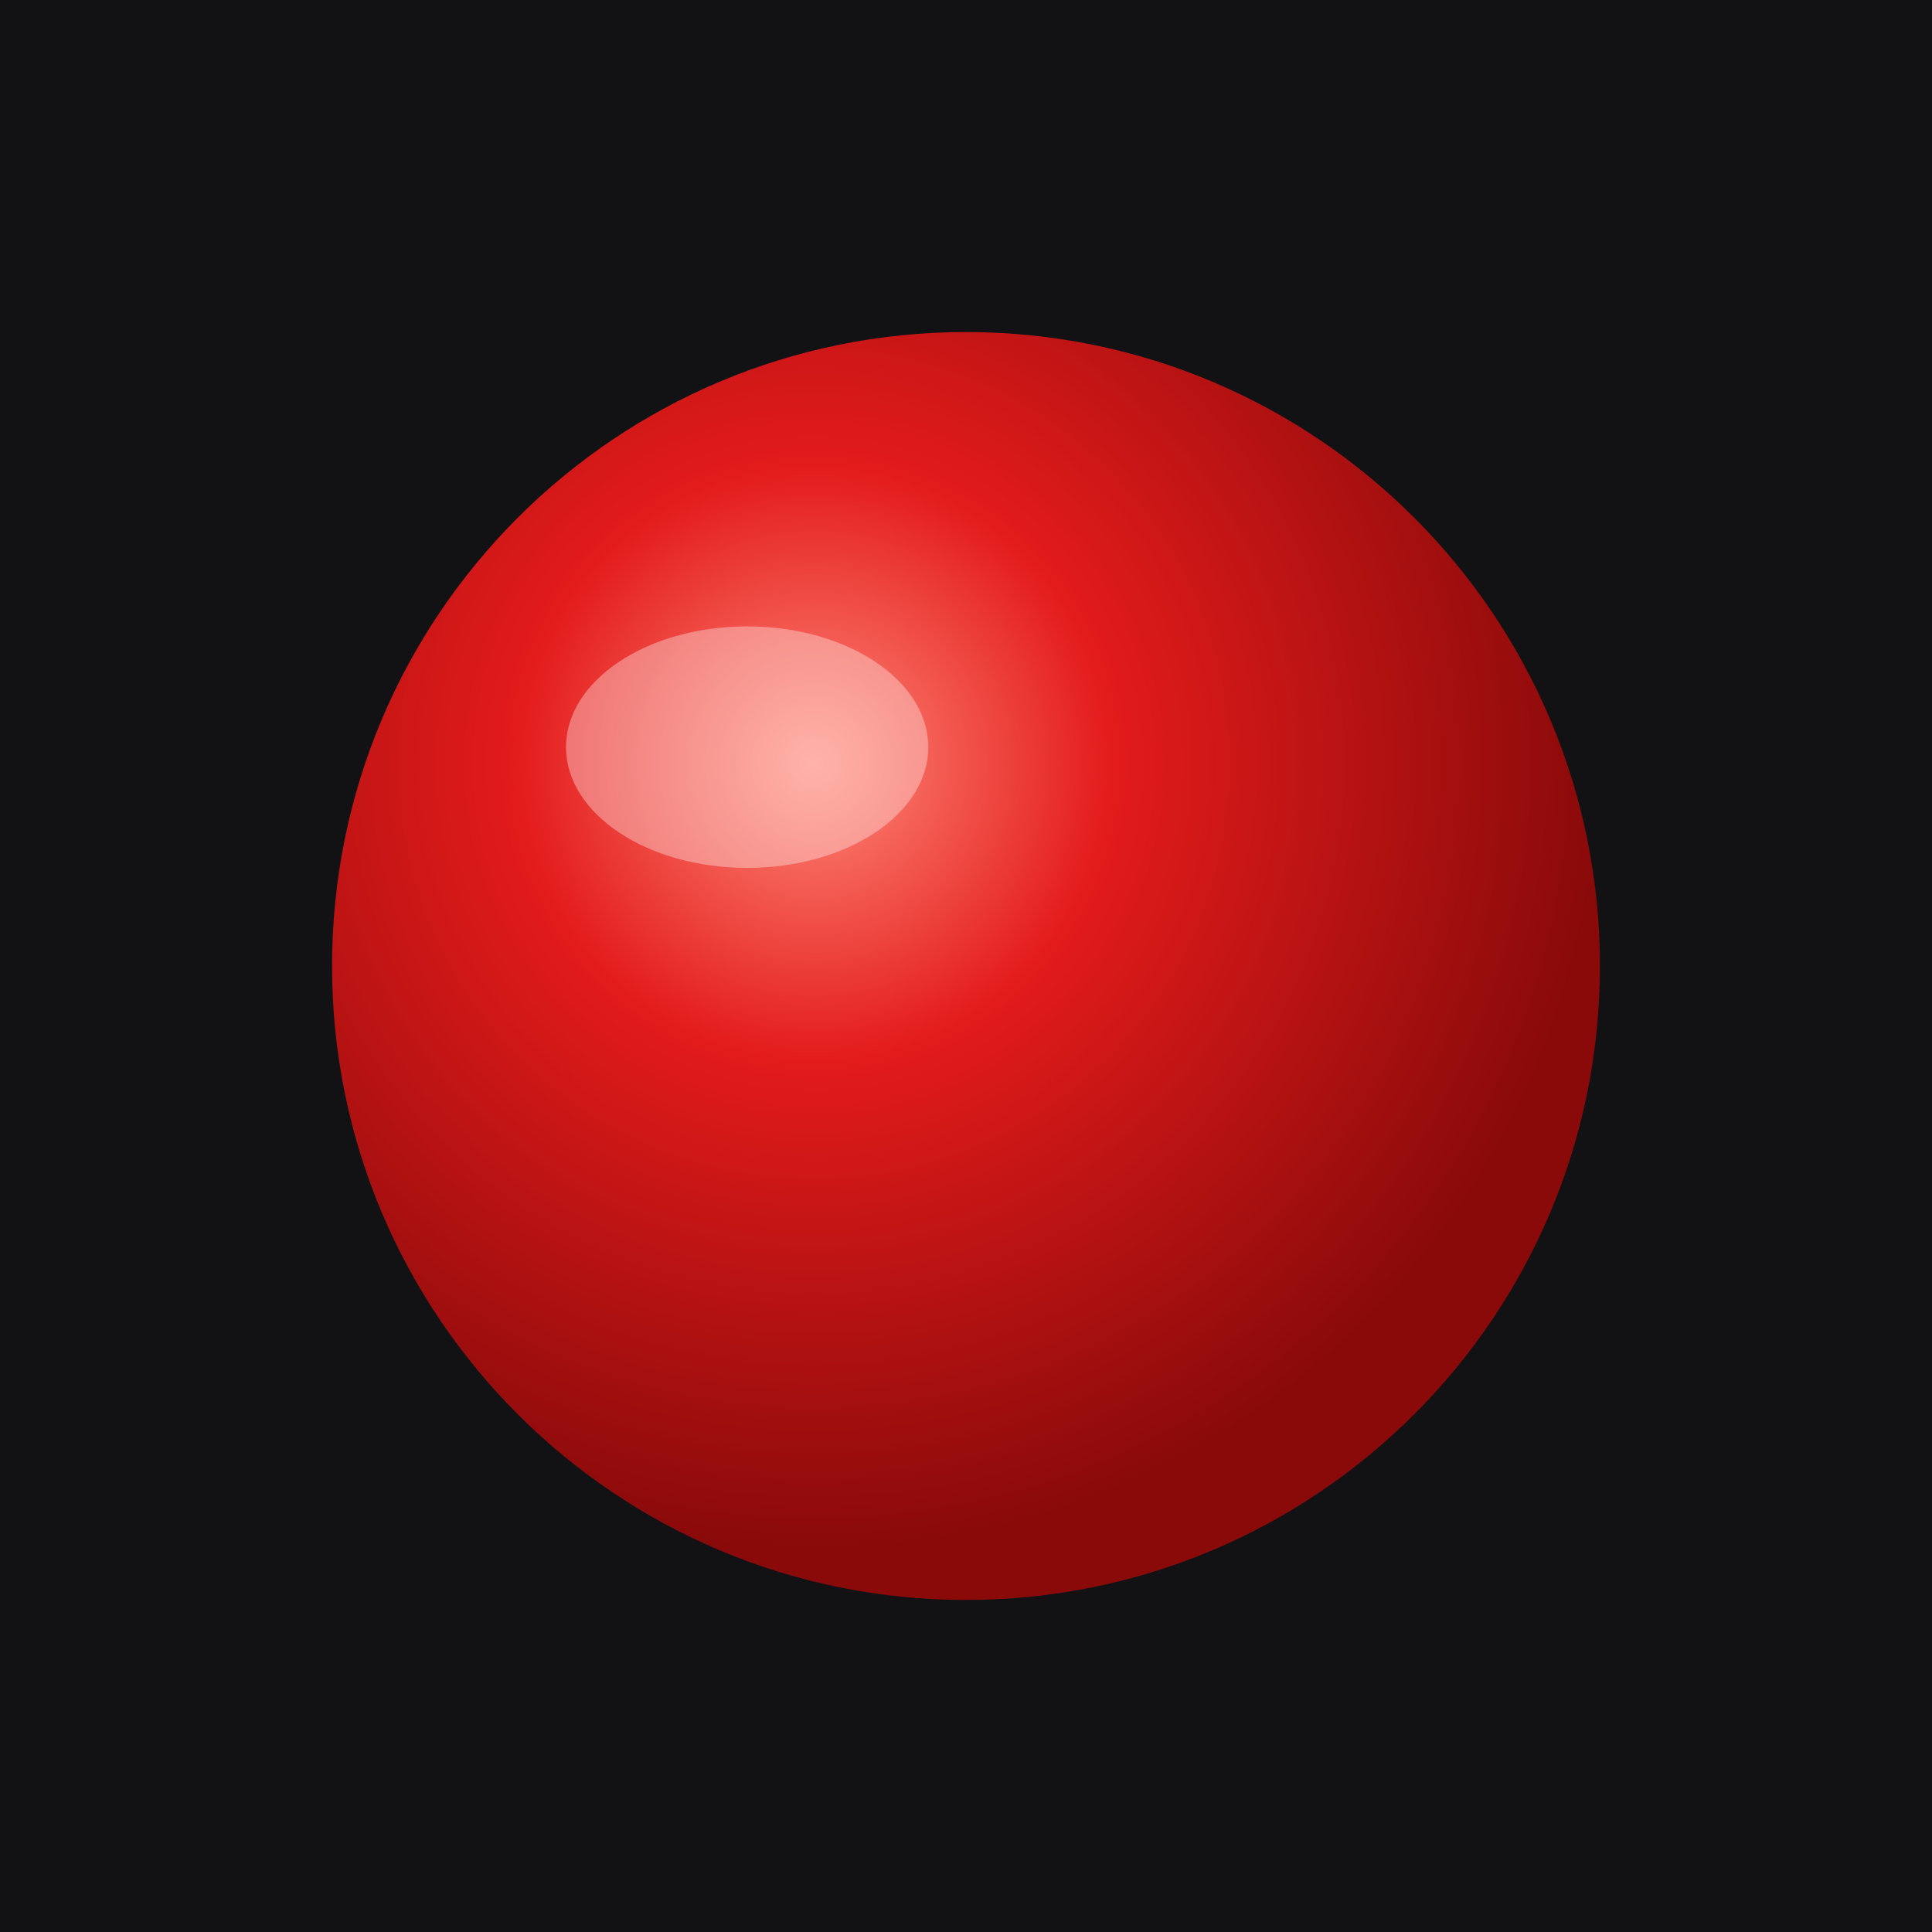
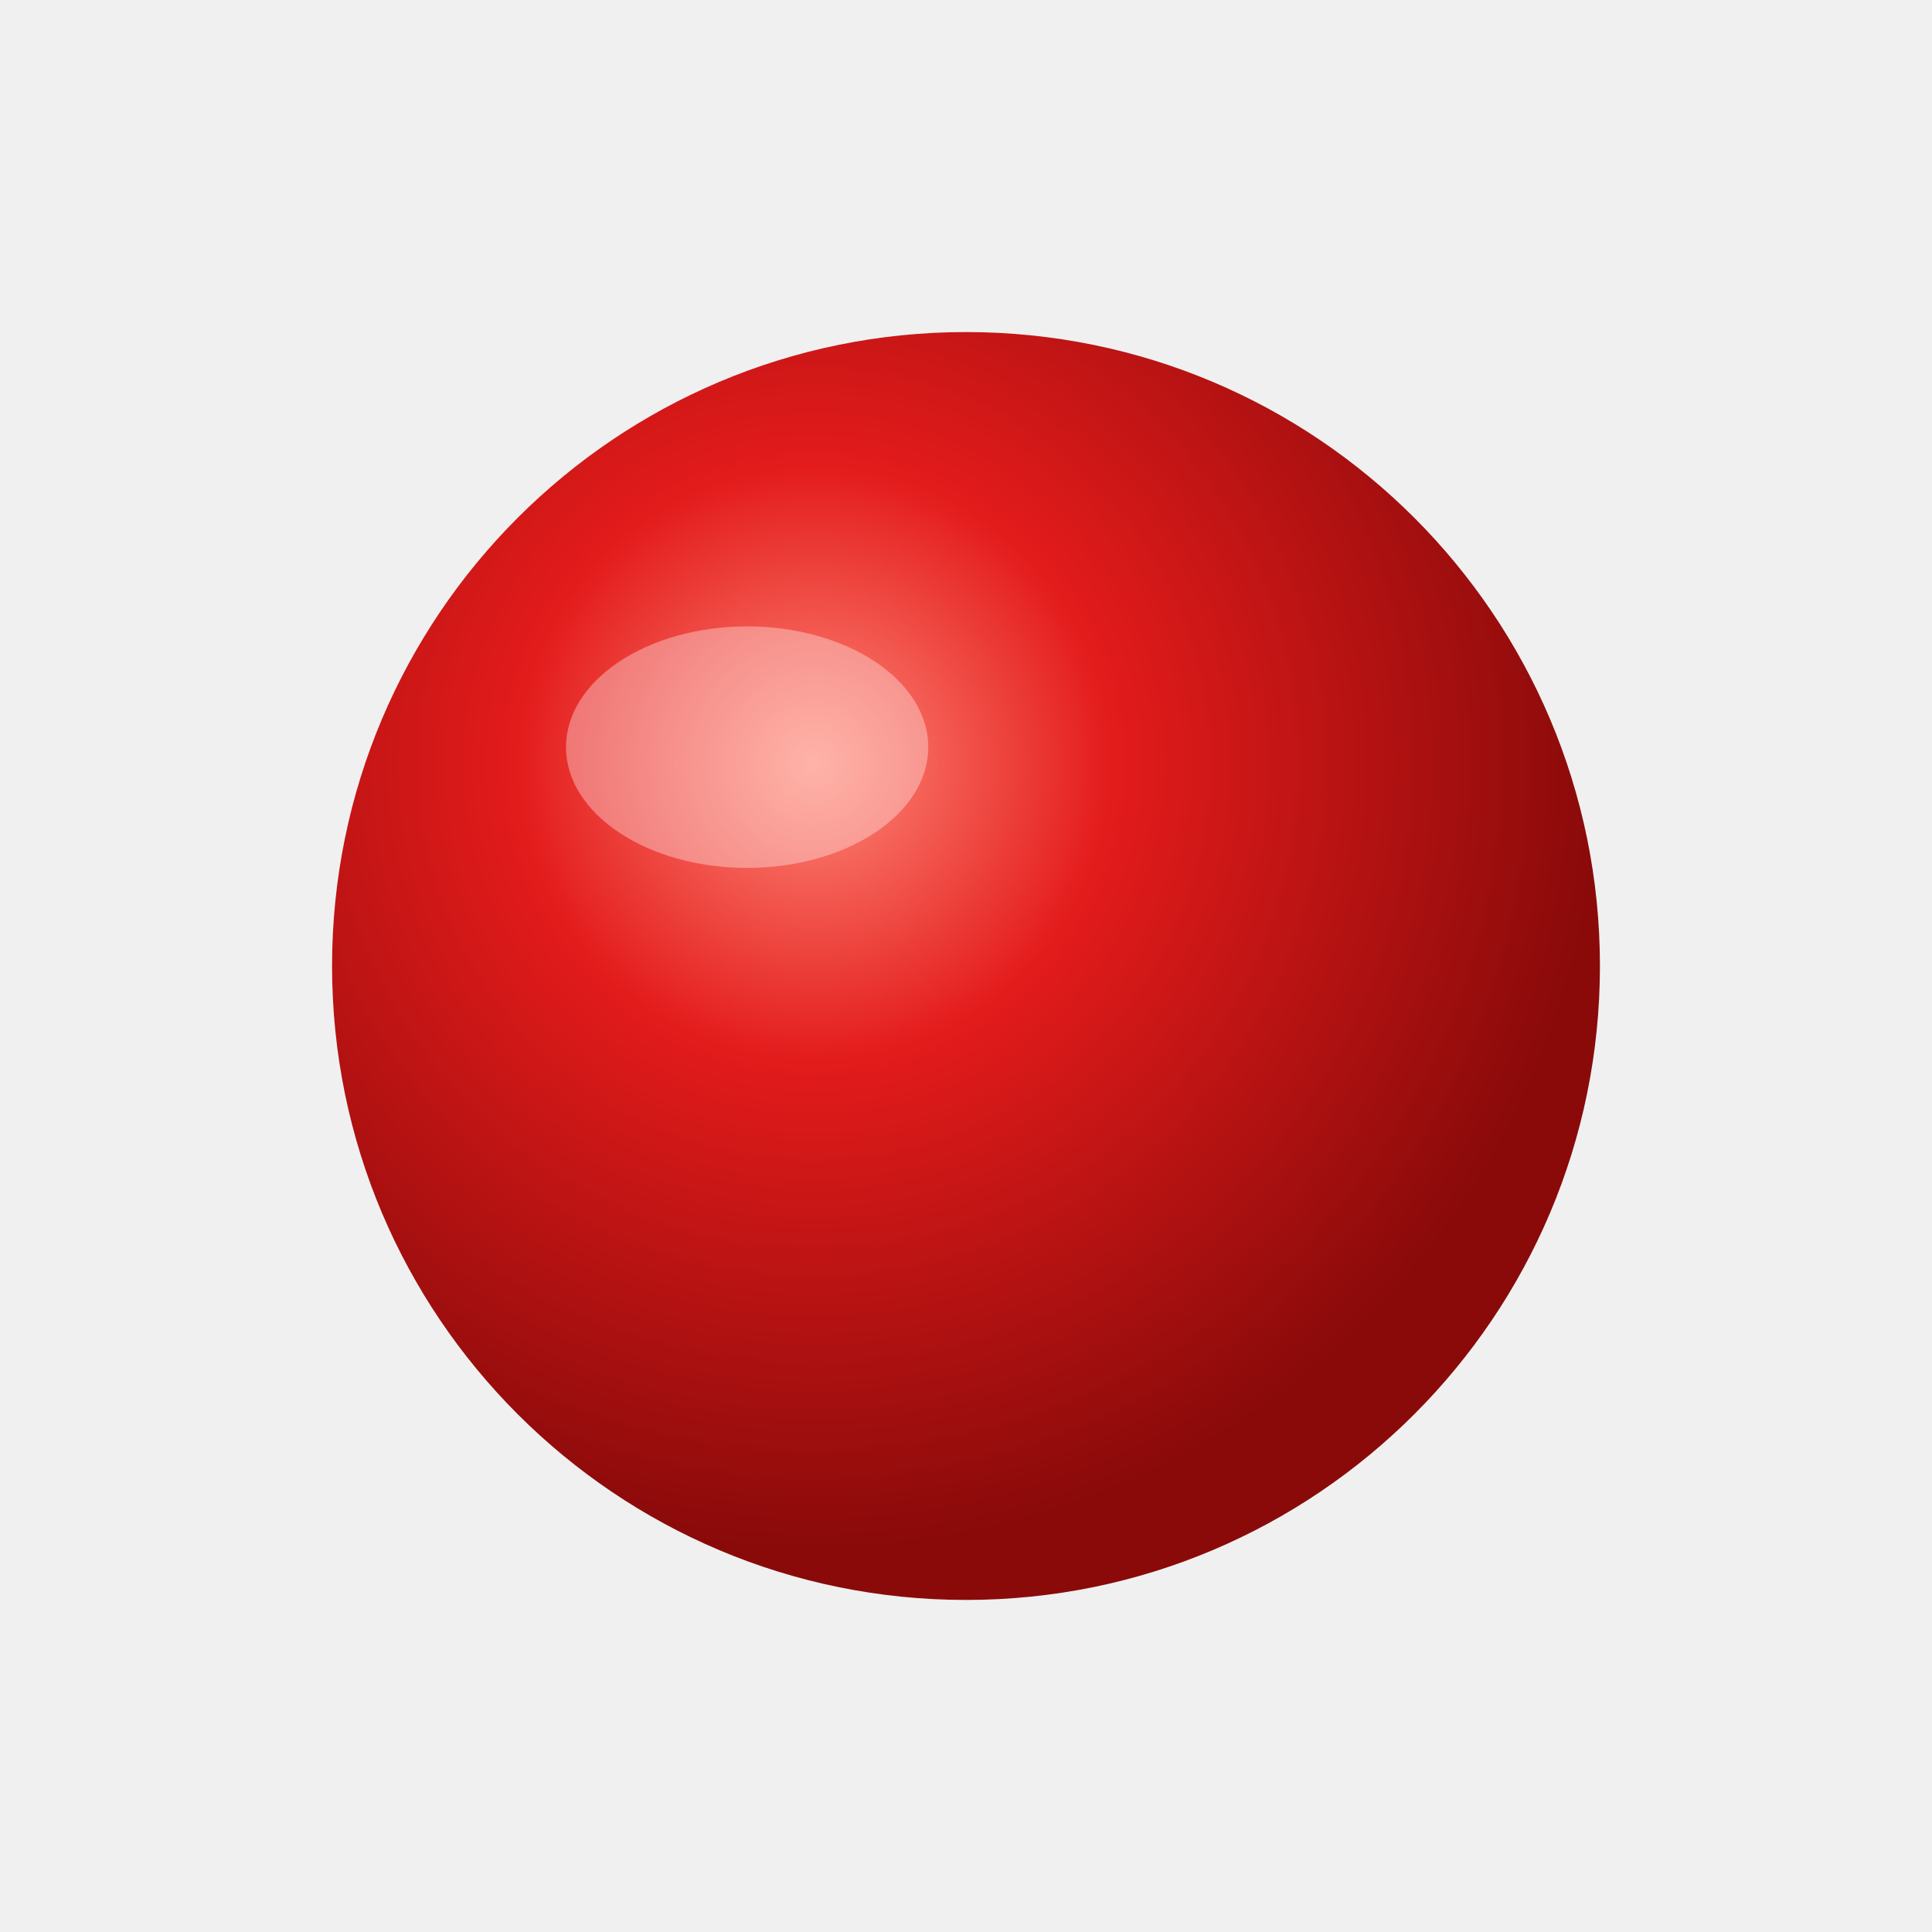
<svg xmlns="http://www.w3.org/2000/svg" viewBox="0 0 512 512">
-   <rect width="512" height="512" fill="#121214" />
+   <rect width="512" height="512" fill="#ffffff00" />
  <defs>
    <radialGradient id="nose" cx="38%" cy="34%" r="62%">
      <stop offset="0%" stop-color="#ff8a7a" />
      <stop offset="38%" stop-color="#e31b1b" />
      <stop offset="100%" stop-color="#8a0a0a" />
    </radialGradient>
  </defs>
  <circle cx="256" cy="256" r="168" fill="url(#nose)" />
  <ellipse cx="198" cy="198" rx="48" ry="32" fill="#fff" opacity="0.35" />
</svg>
